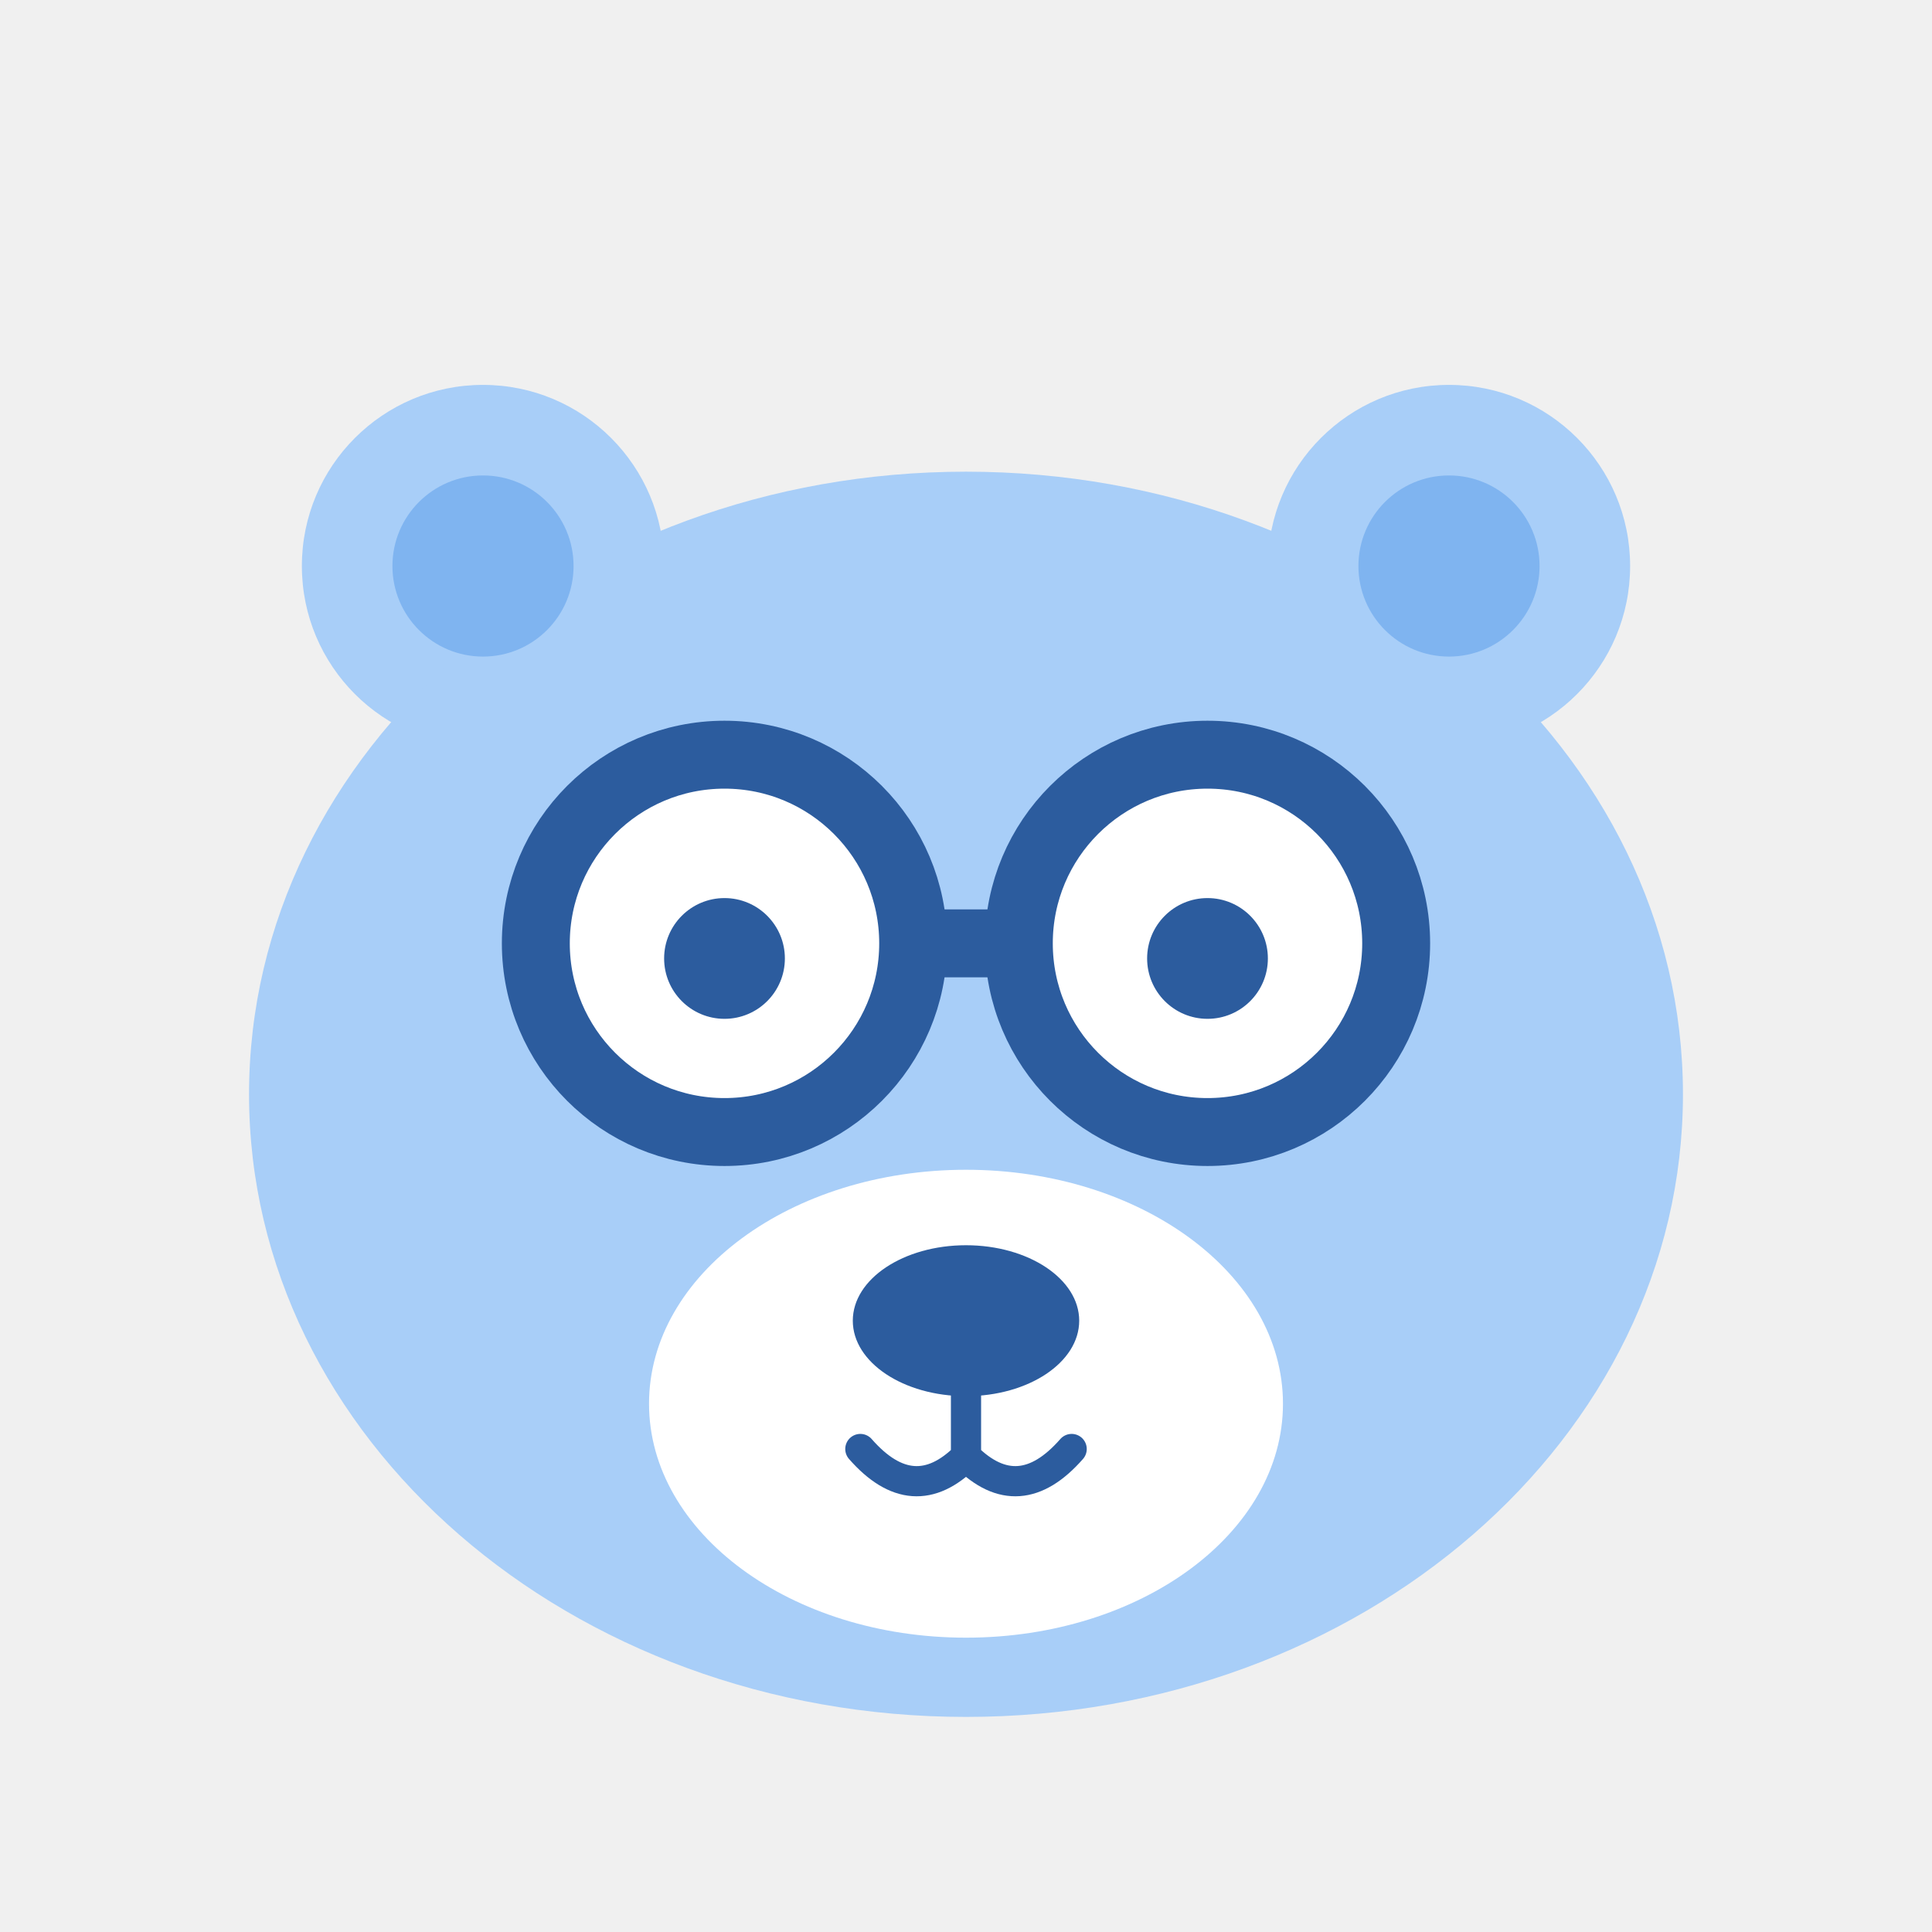
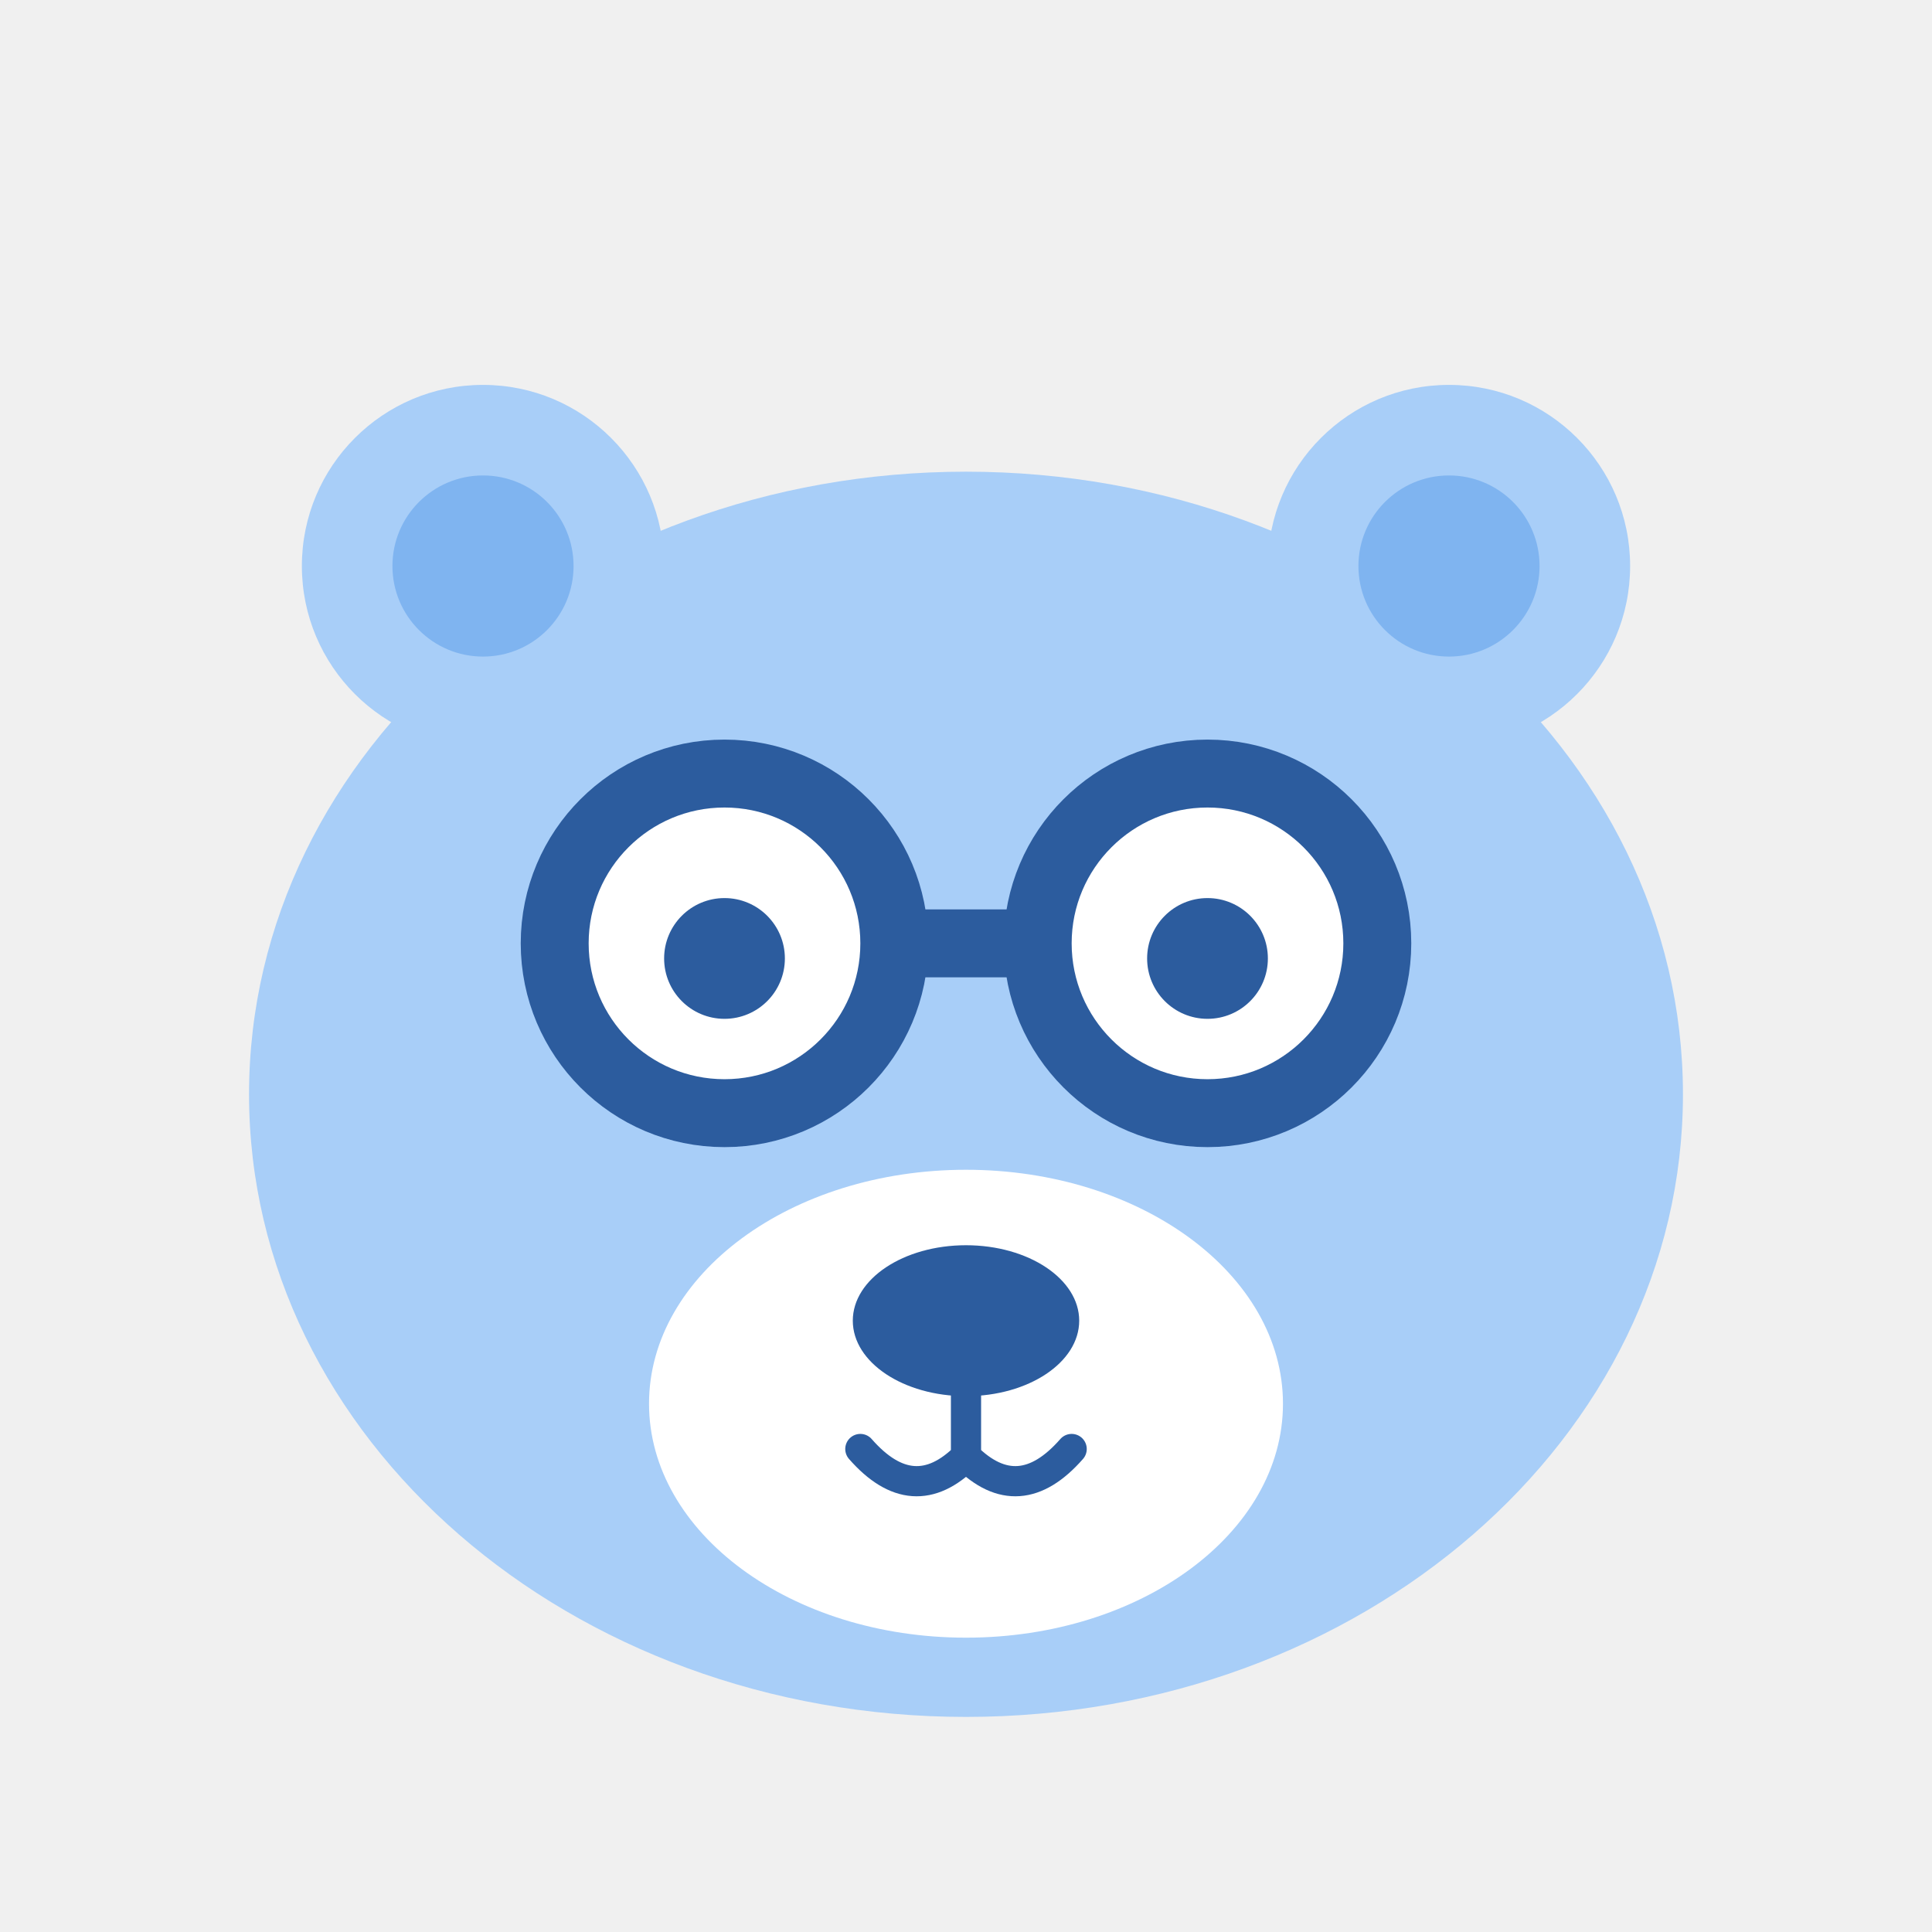
<svg xmlns="http://www.w3.org/2000/svg" viewBox="0 0 512 512" role="img" aria-labelledby="title">
  <g fill="#A8CEF8">
    <circle cx="128" cy="150" r="48" />
    <circle cx="384" cy="150" r="48" />
    <ellipse cx="256" cy="290" rx="190" ry="165" />
  </g>
  <g fill="#7FB4F0">
    <circle cx="128" cy="150" r="24" />
    <circle cx="384" cy="150" r="24" />
  </g>
  <ellipse cx="256" cy="372" rx="84" ry="62" fill="#FFFFFF" />
  <ellipse cx="256" cy="350" rx="30" ry="20" fill="#2C5C9E" />
  <path d="M256 368 V386 M228 384 Q242 400 256 386 Q270 400 284 384" fill="none" stroke="#2C5C9E" stroke-width="8" stroke-linecap="round" stroke-linejoin="round" />
  <g stroke="#2C5C9E" stroke-width="18">
-     <circle cx="192" cy="250" r="50" fill="#FFFFFF" />
-     <circle cx="320" cy="250" r="50" fill="#FFFFFF" />
+     <circle cx="192" cy="250" r="45" fill="#FFFFFF" />
+     <circle cx="320" cy="250" r="45" fill="#FFFFFF" />
    <path d="M244 250 H268" fill="none" />
  </g>
  <circle cx="192" cy="254" r="16" fill="#2C5C9E" />
  <circle cx="320" cy="254" r="16" fill="#2C5C9E" />
</svg>
